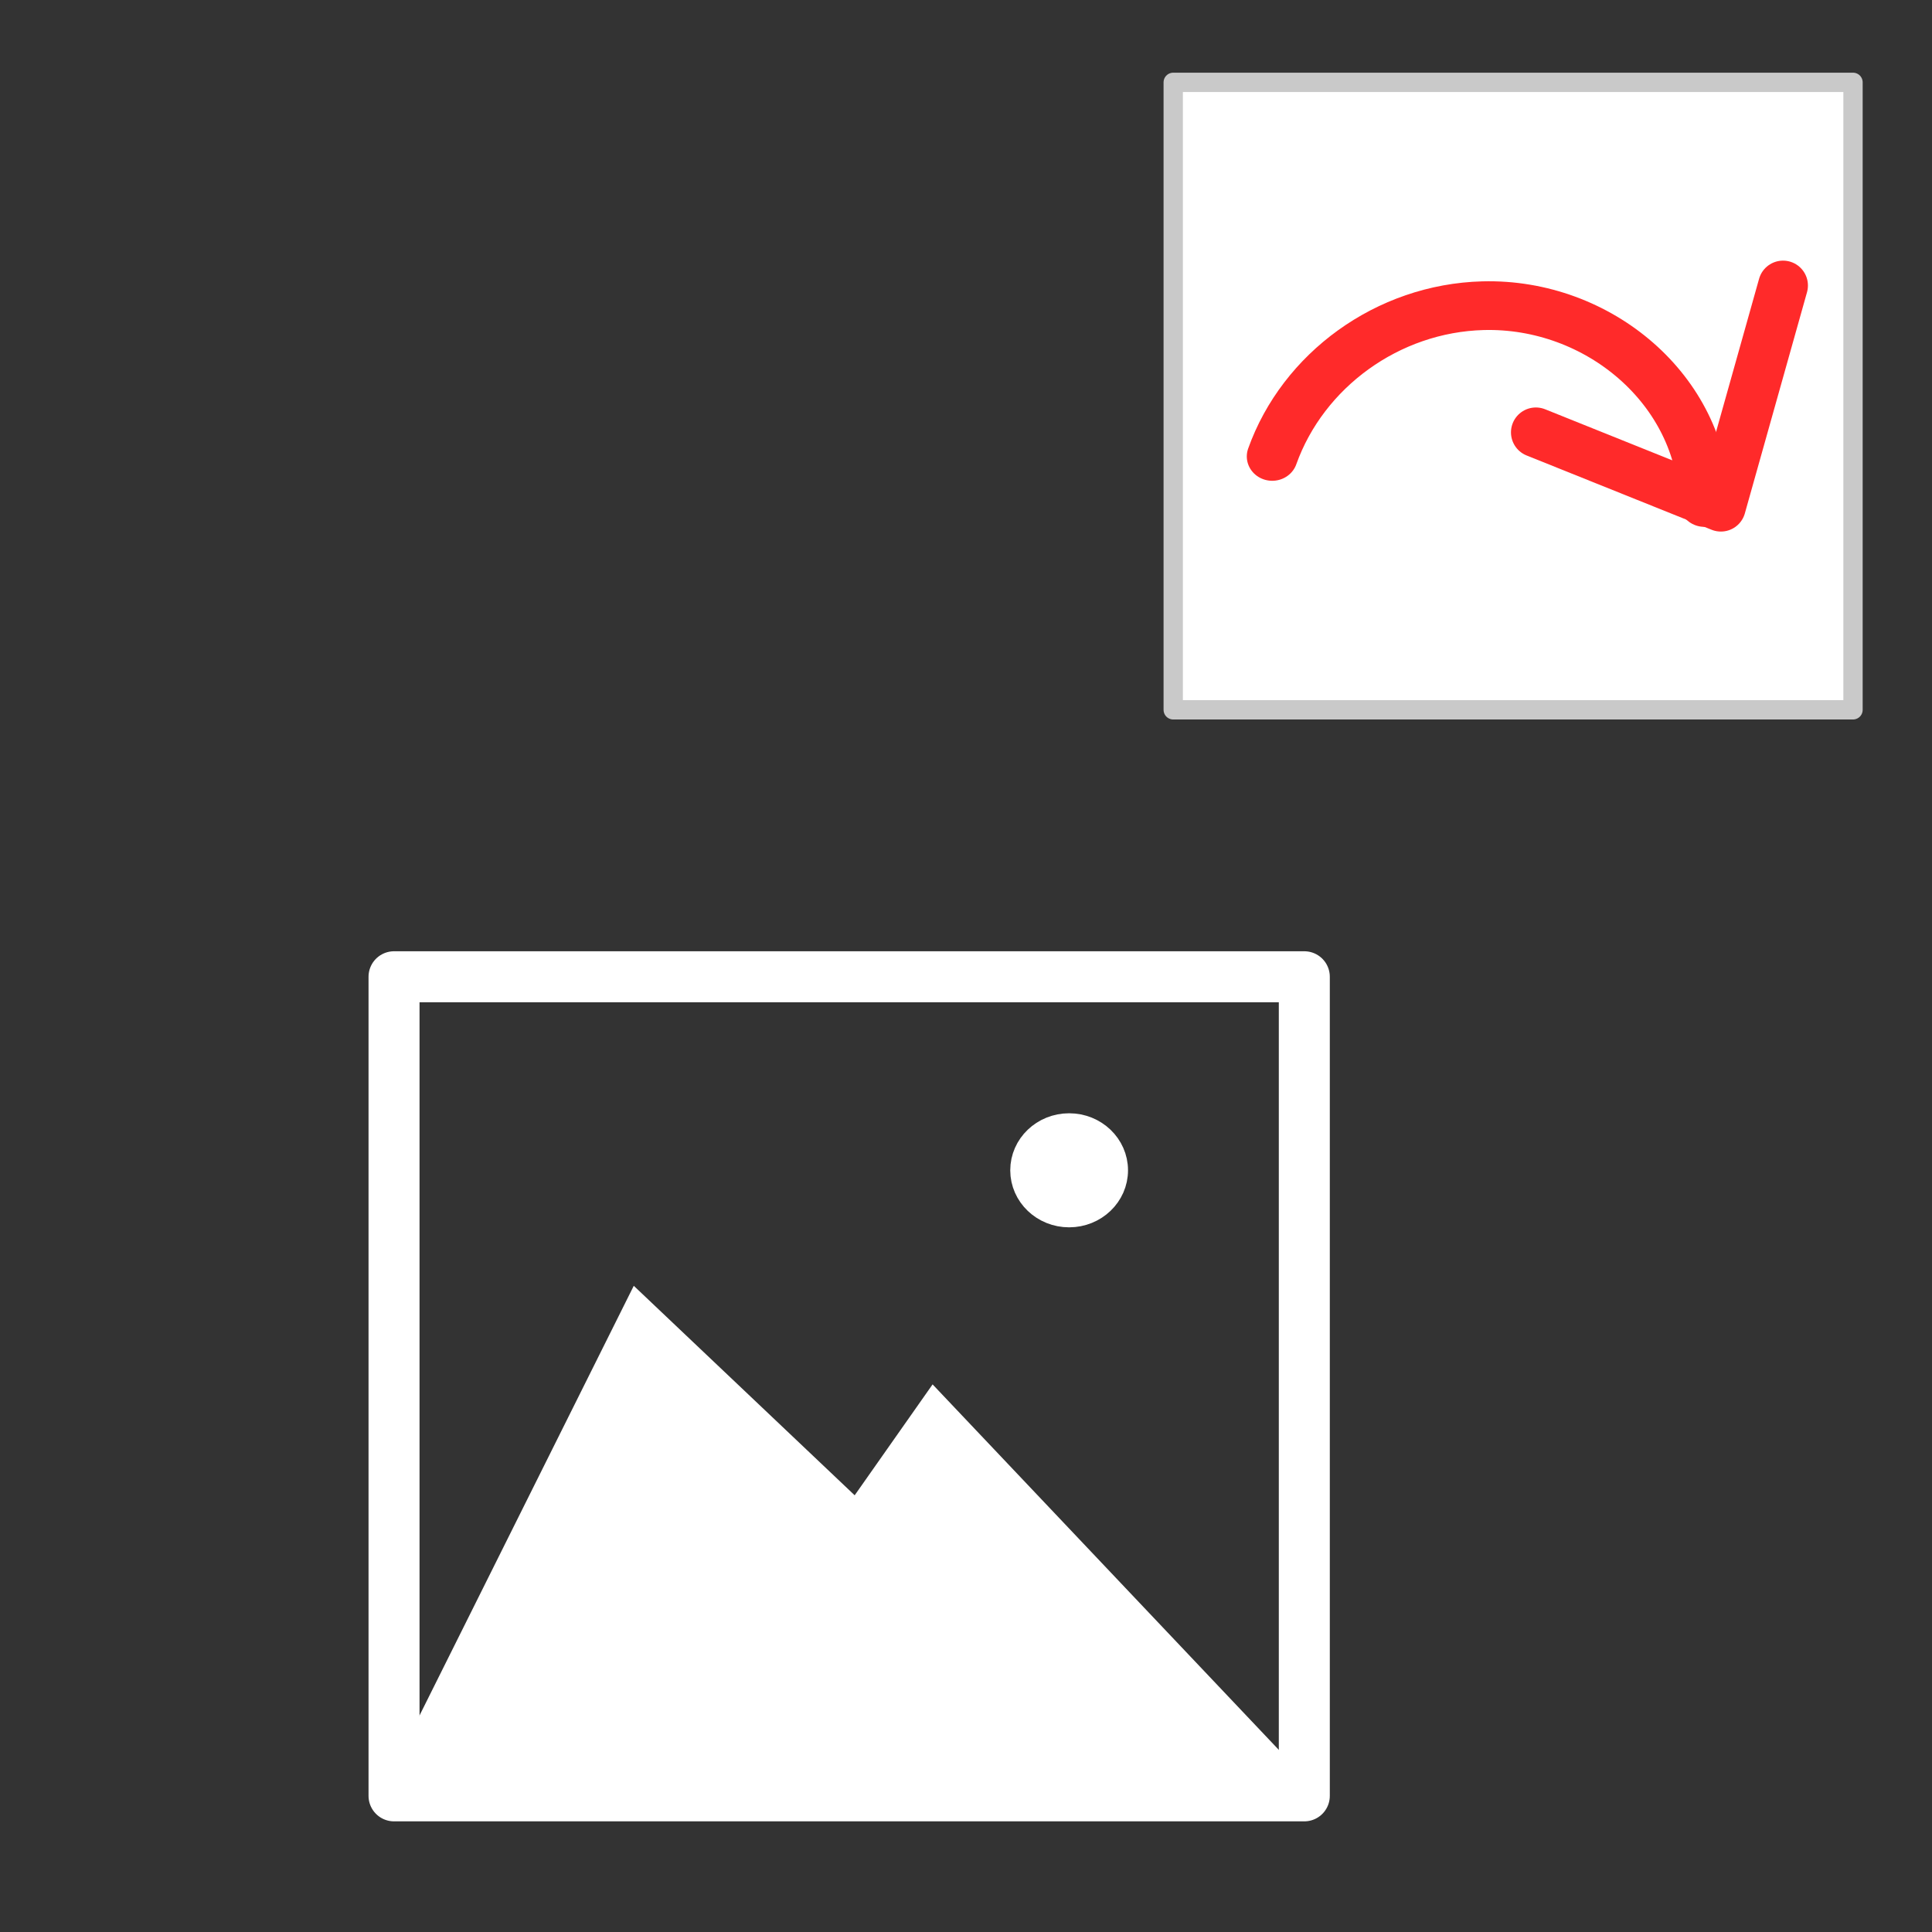
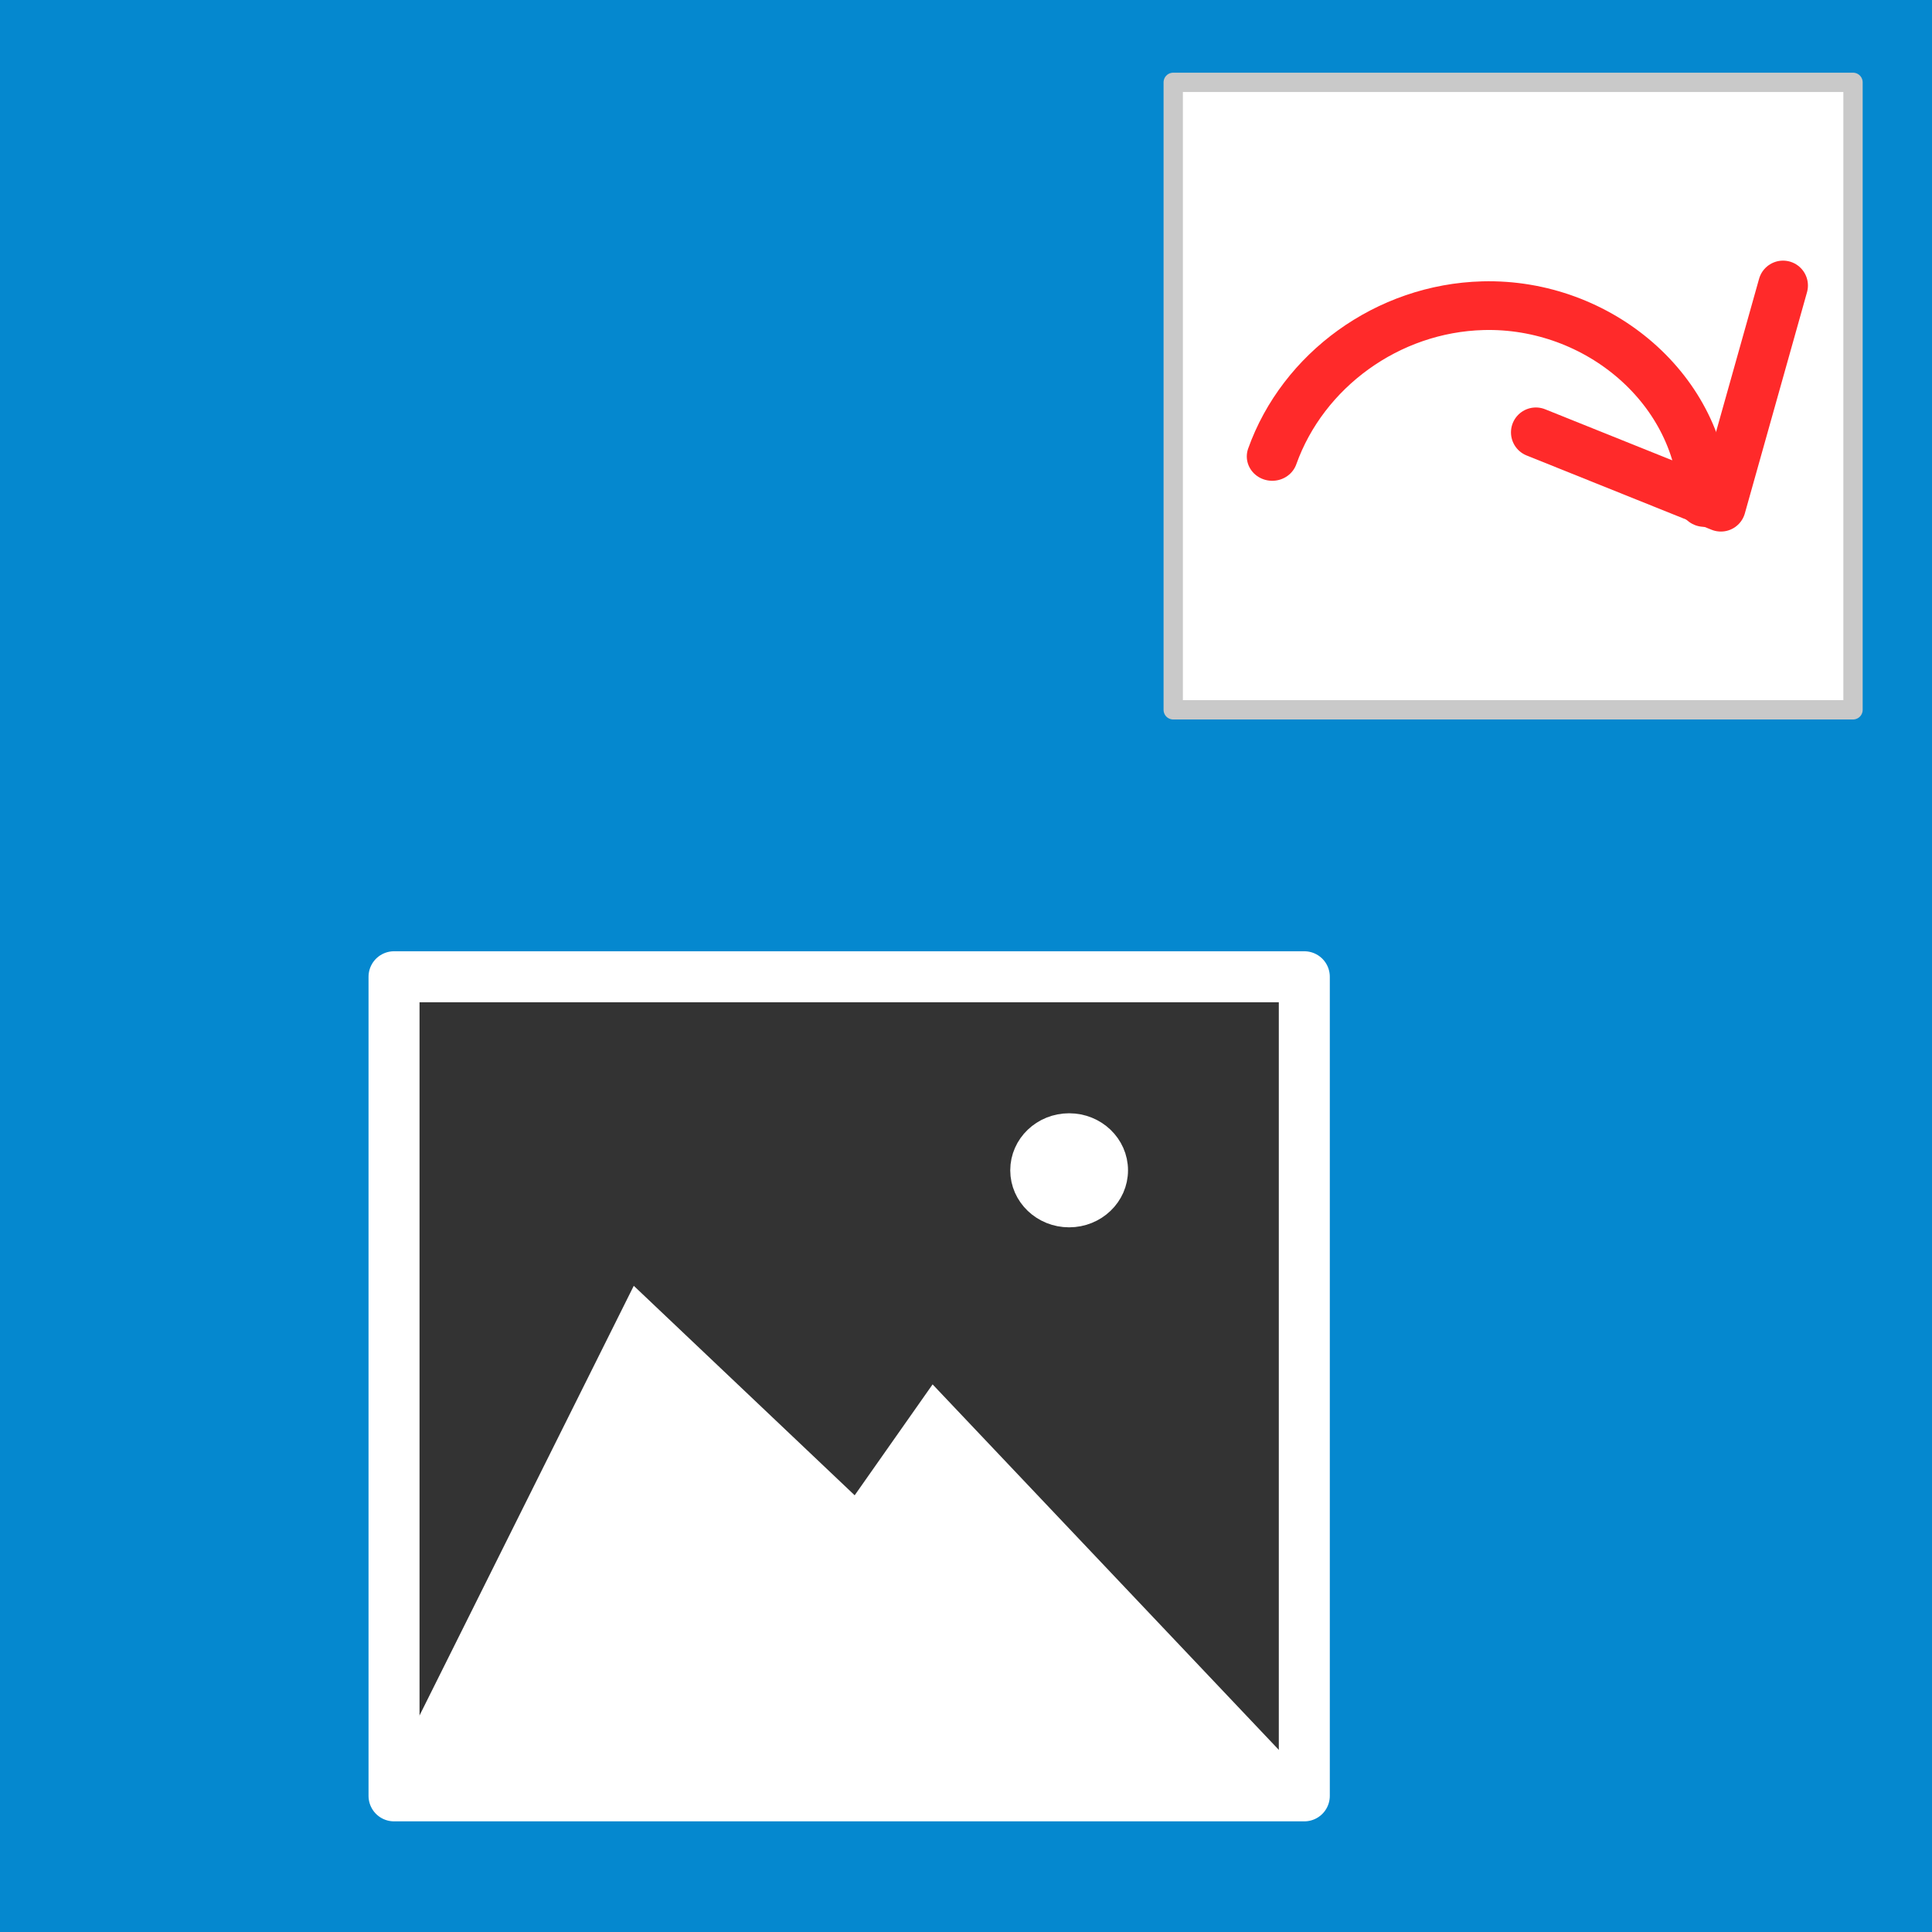
<svg xmlns="http://www.w3.org/2000/svg" width="200mm" height="200mm" viewBox="0 0 200 200" version="1.1" id="svg36">
  <defs id="defs33">
    <linearGradient id="linearGradient17391">
      <stop style="stop-color:#ff2a04;stop-opacity:1;" offset="0" id="stop17387" />
      <stop style="stop-color:#ff2a04;stop-opacity:0;" offset="1" id="stop17389" />
    </linearGradient>
    <linearGradient id="linearGradient1137">
      <stop style="stop-color:#333333;stop-opacity:1;" offset="0" id="stop1135" />
    </linearGradient>
  </defs>
  <g id="layer1" style="display:none" />
  <g id="layer2" style="display:inline">
-     <rect style="opacity:1;fill:#333333;fill-opacity:1;fill-rule:evenodd;stroke:#333333;stroke-width:4;stroke-opacity:1;stroke-miterlimit:4;stroke-dasharray:none" id="rect1472" width="196" height="196" x="2" y="2" />
+     <rect style="opacity:1;fill:#0588CF;fill-opacity:1;fill-rule:evenodd;stroke:#0588CF;stroke-width:4;stroke-opacity:1;stroke-miterlimit:4;stroke-dasharray:none" id="rect1472" width="196" height="196" x="2" y="2" />
    <rect style="display:inline;fill:#ffffff;fill-opacity:1;fill-rule:evenodd;stroke:#c9c9c9;stroke-width:2;stroke-linejoin:round;stroke-miterlimit:4;stroke-dasharray:none;stroke-opacity:1" id="rect32005" width="70.371" height="64.957" x="121.452" y="8.524" />
    <path style="display:inline;fill:none;stroke:#1ccbd1;stroke-width:3.037;stroke-linecap:butt;stroke-linejoin:miter;stroke-miterlimit:4;stroke-dasharray:none;stroke-opacity:1" d="m 52.092,141.537 24.029,0.219" id="path2779" />
    <rect style="display:inline;fill:#333333;fill-opacity:1;fill-rule:evenodd;stroke:#ffffff;stroke-width:5.279;stroke-linecap:round;stroke-linejoin:round;stroke-miterlimit:4;stroke-dasharray:none;stroke-opacity:1" id="rect1358" width="94.232" height="84.792" x="40.79" y="101.114" />
    <path style="display:inline;fill:#ffffff;fill-opacity:1;stroke:#ffffff;stroke-width:3.037;stroke-linecap:butt;stroke-linejoin:miter;stroke-miterlimit:4;stroke-dasharray:none;stroke-opacity:1" d="m 41.565,184.726 24.486,-49.107 22.656,21.485 8.01,-11.4 35.928,37.927 z" id="path5334" />
    <ellipse style="display:inline;fill:#ffffff;fill-opacity:1;stroke:#ffffff;stroke-width:3.037;stroke-linecap:round;stroke-linejoin:round;stroke-miterlimit:4;stroke-dasharray:none;stroke-dashoffset:0;stroke-opacity:1;paint-order:stroke fill markers" id="path5564" cx="110.676" cy="121.149" rx="4.577" ry="4.385" />
    <path style="display:inline;fill:none;fill-rule:evenodd;stroke:#ff2a2a;stroke-width:18.284;stroke-linecap:round;stroke-miterlimit:4;stroke-dasharray:none;stroke-opacity:1" id="path27231" transform="matrix(-0.2879745,0,0,0.2757999,238.9358,-11.48142)" d="m 216.986,230.243 c 0.918,-42.14 38.058,-75.006 79.602,-73.872 34.32,0.936 64.748,24.27 75.79,56.576" />
    <path style="display:inline;fill:none;stroke:#ff2a2a;stroke-width:5.153;stroke-linecap:round;stroke-linejoin:round;stroke-miterlimit:4;stroke-dasharray:none;stroke-opacity:1" d="m 184.58,29.557 -6.435,22.893 -19.153,-7.692" id="path27681" />
  </g>
  <g id="layer3" style="display:inline" />
</svg>
